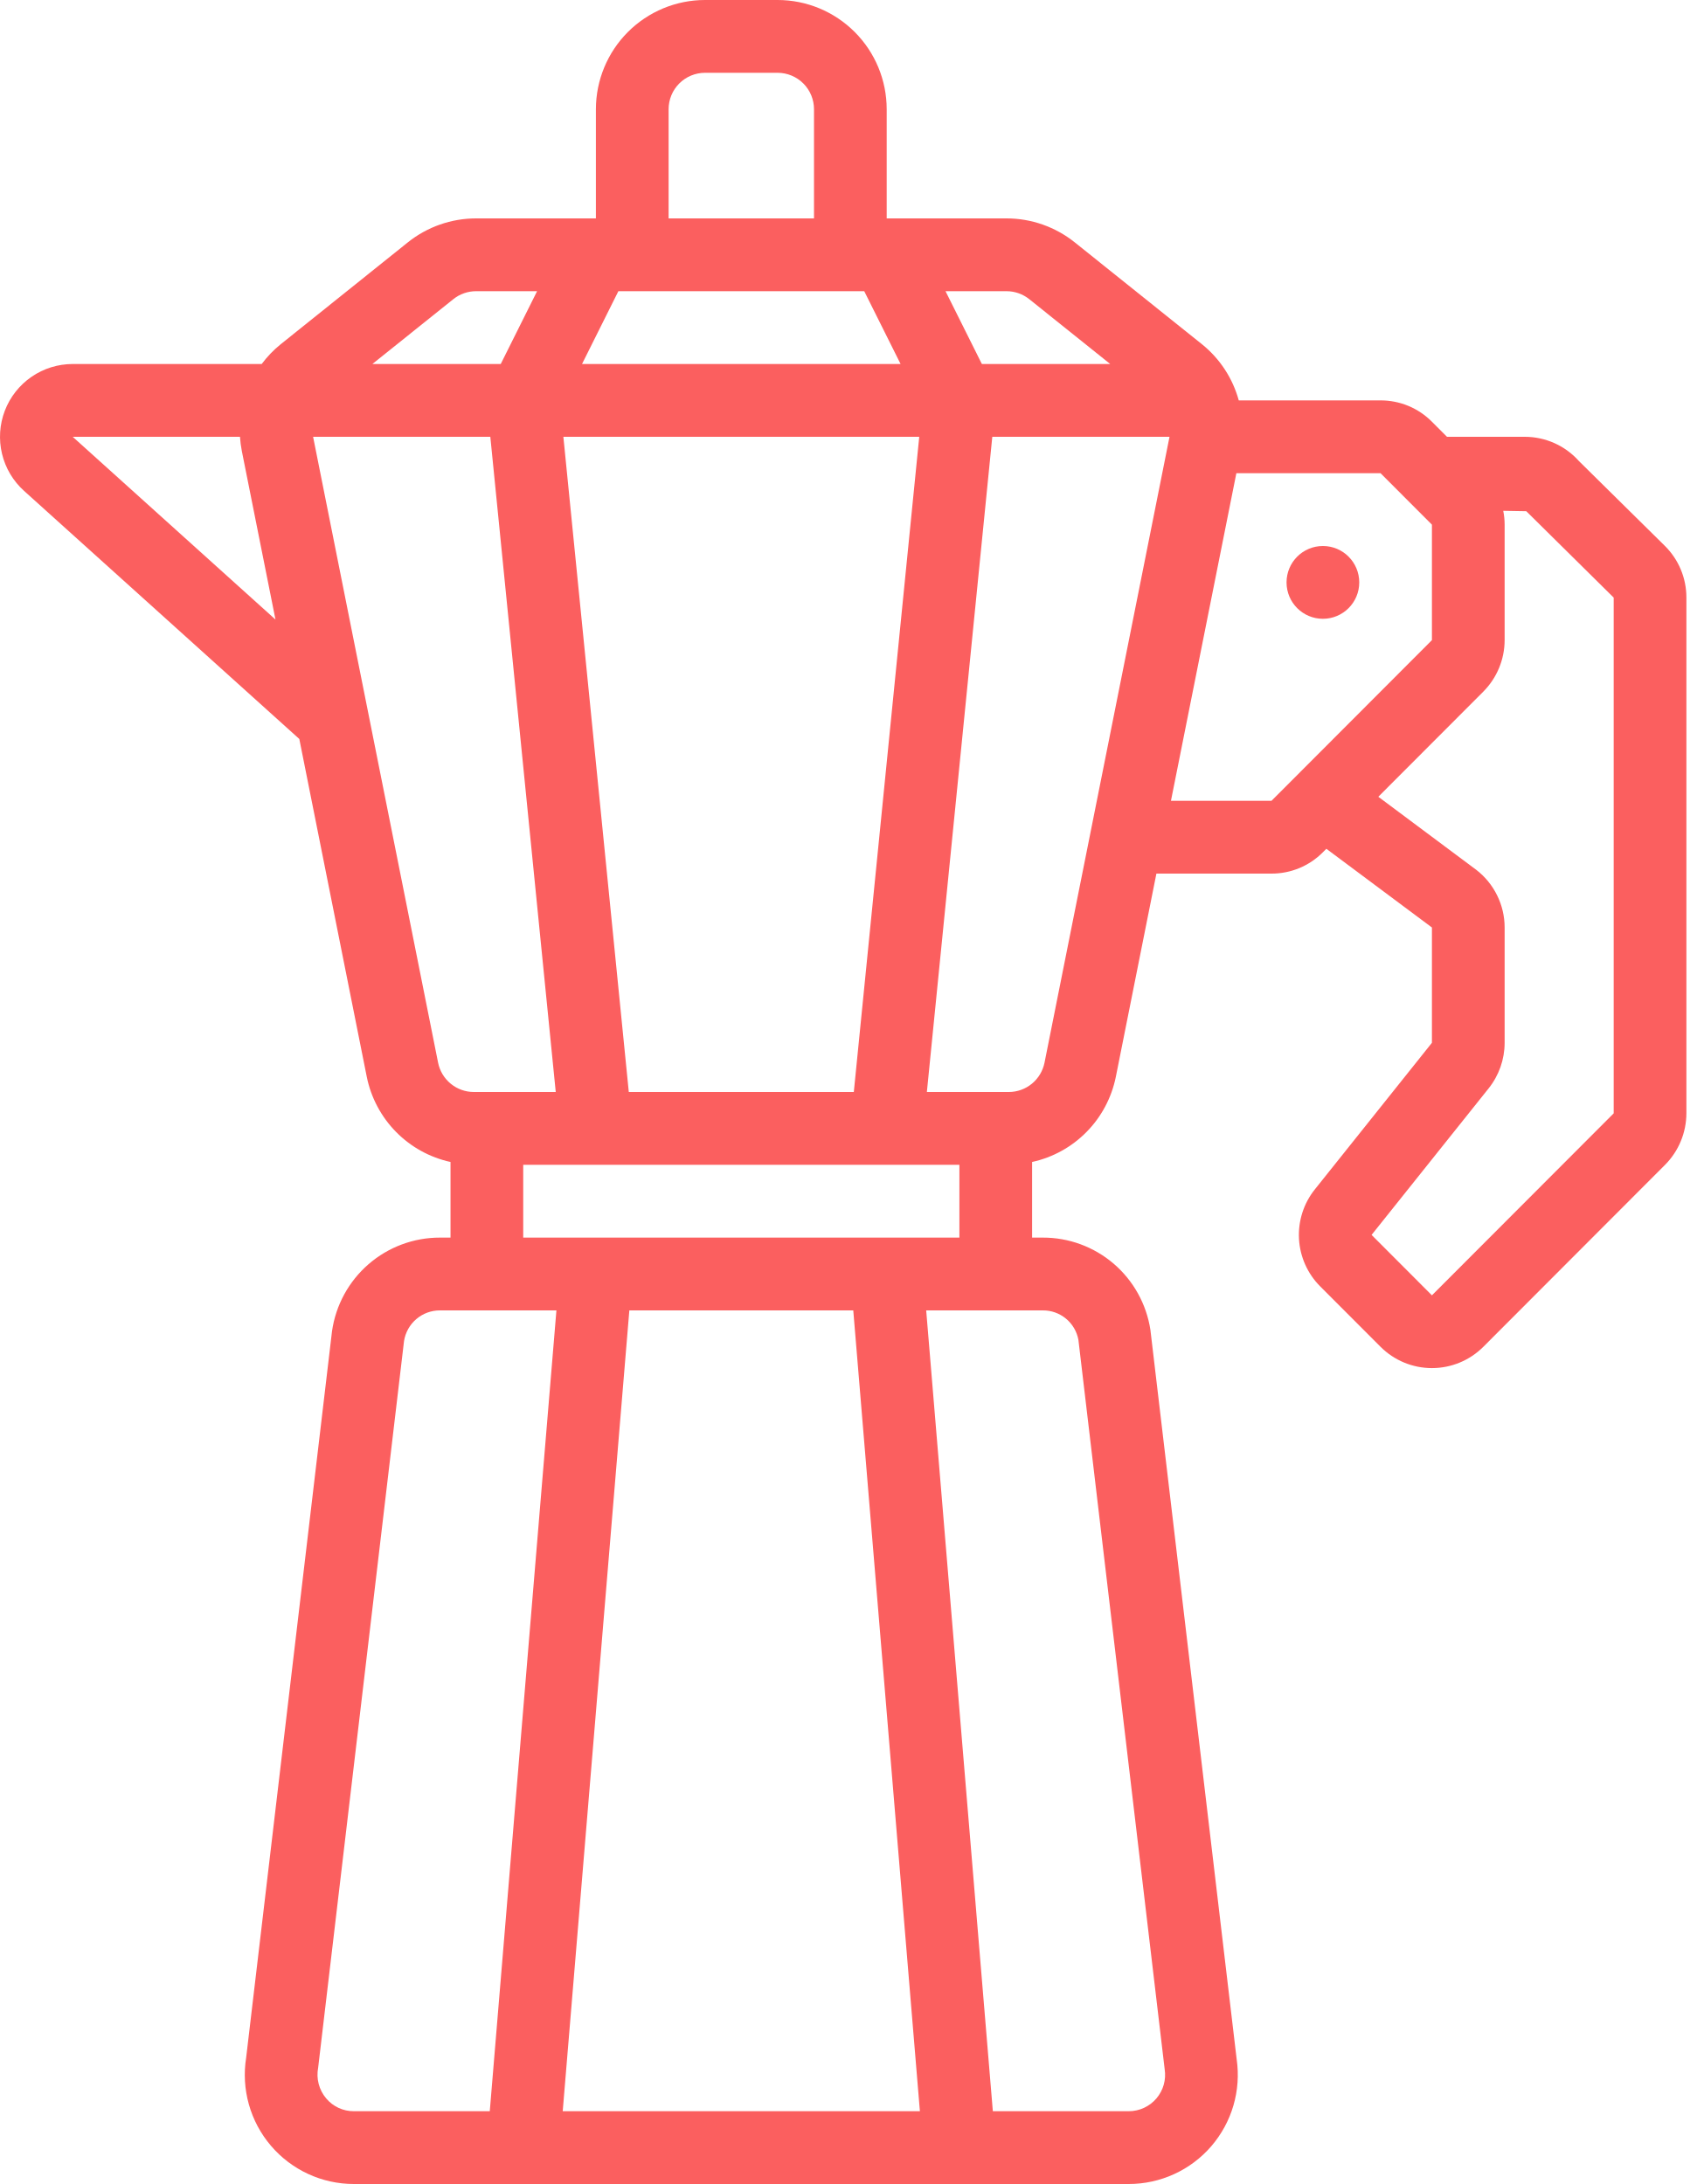
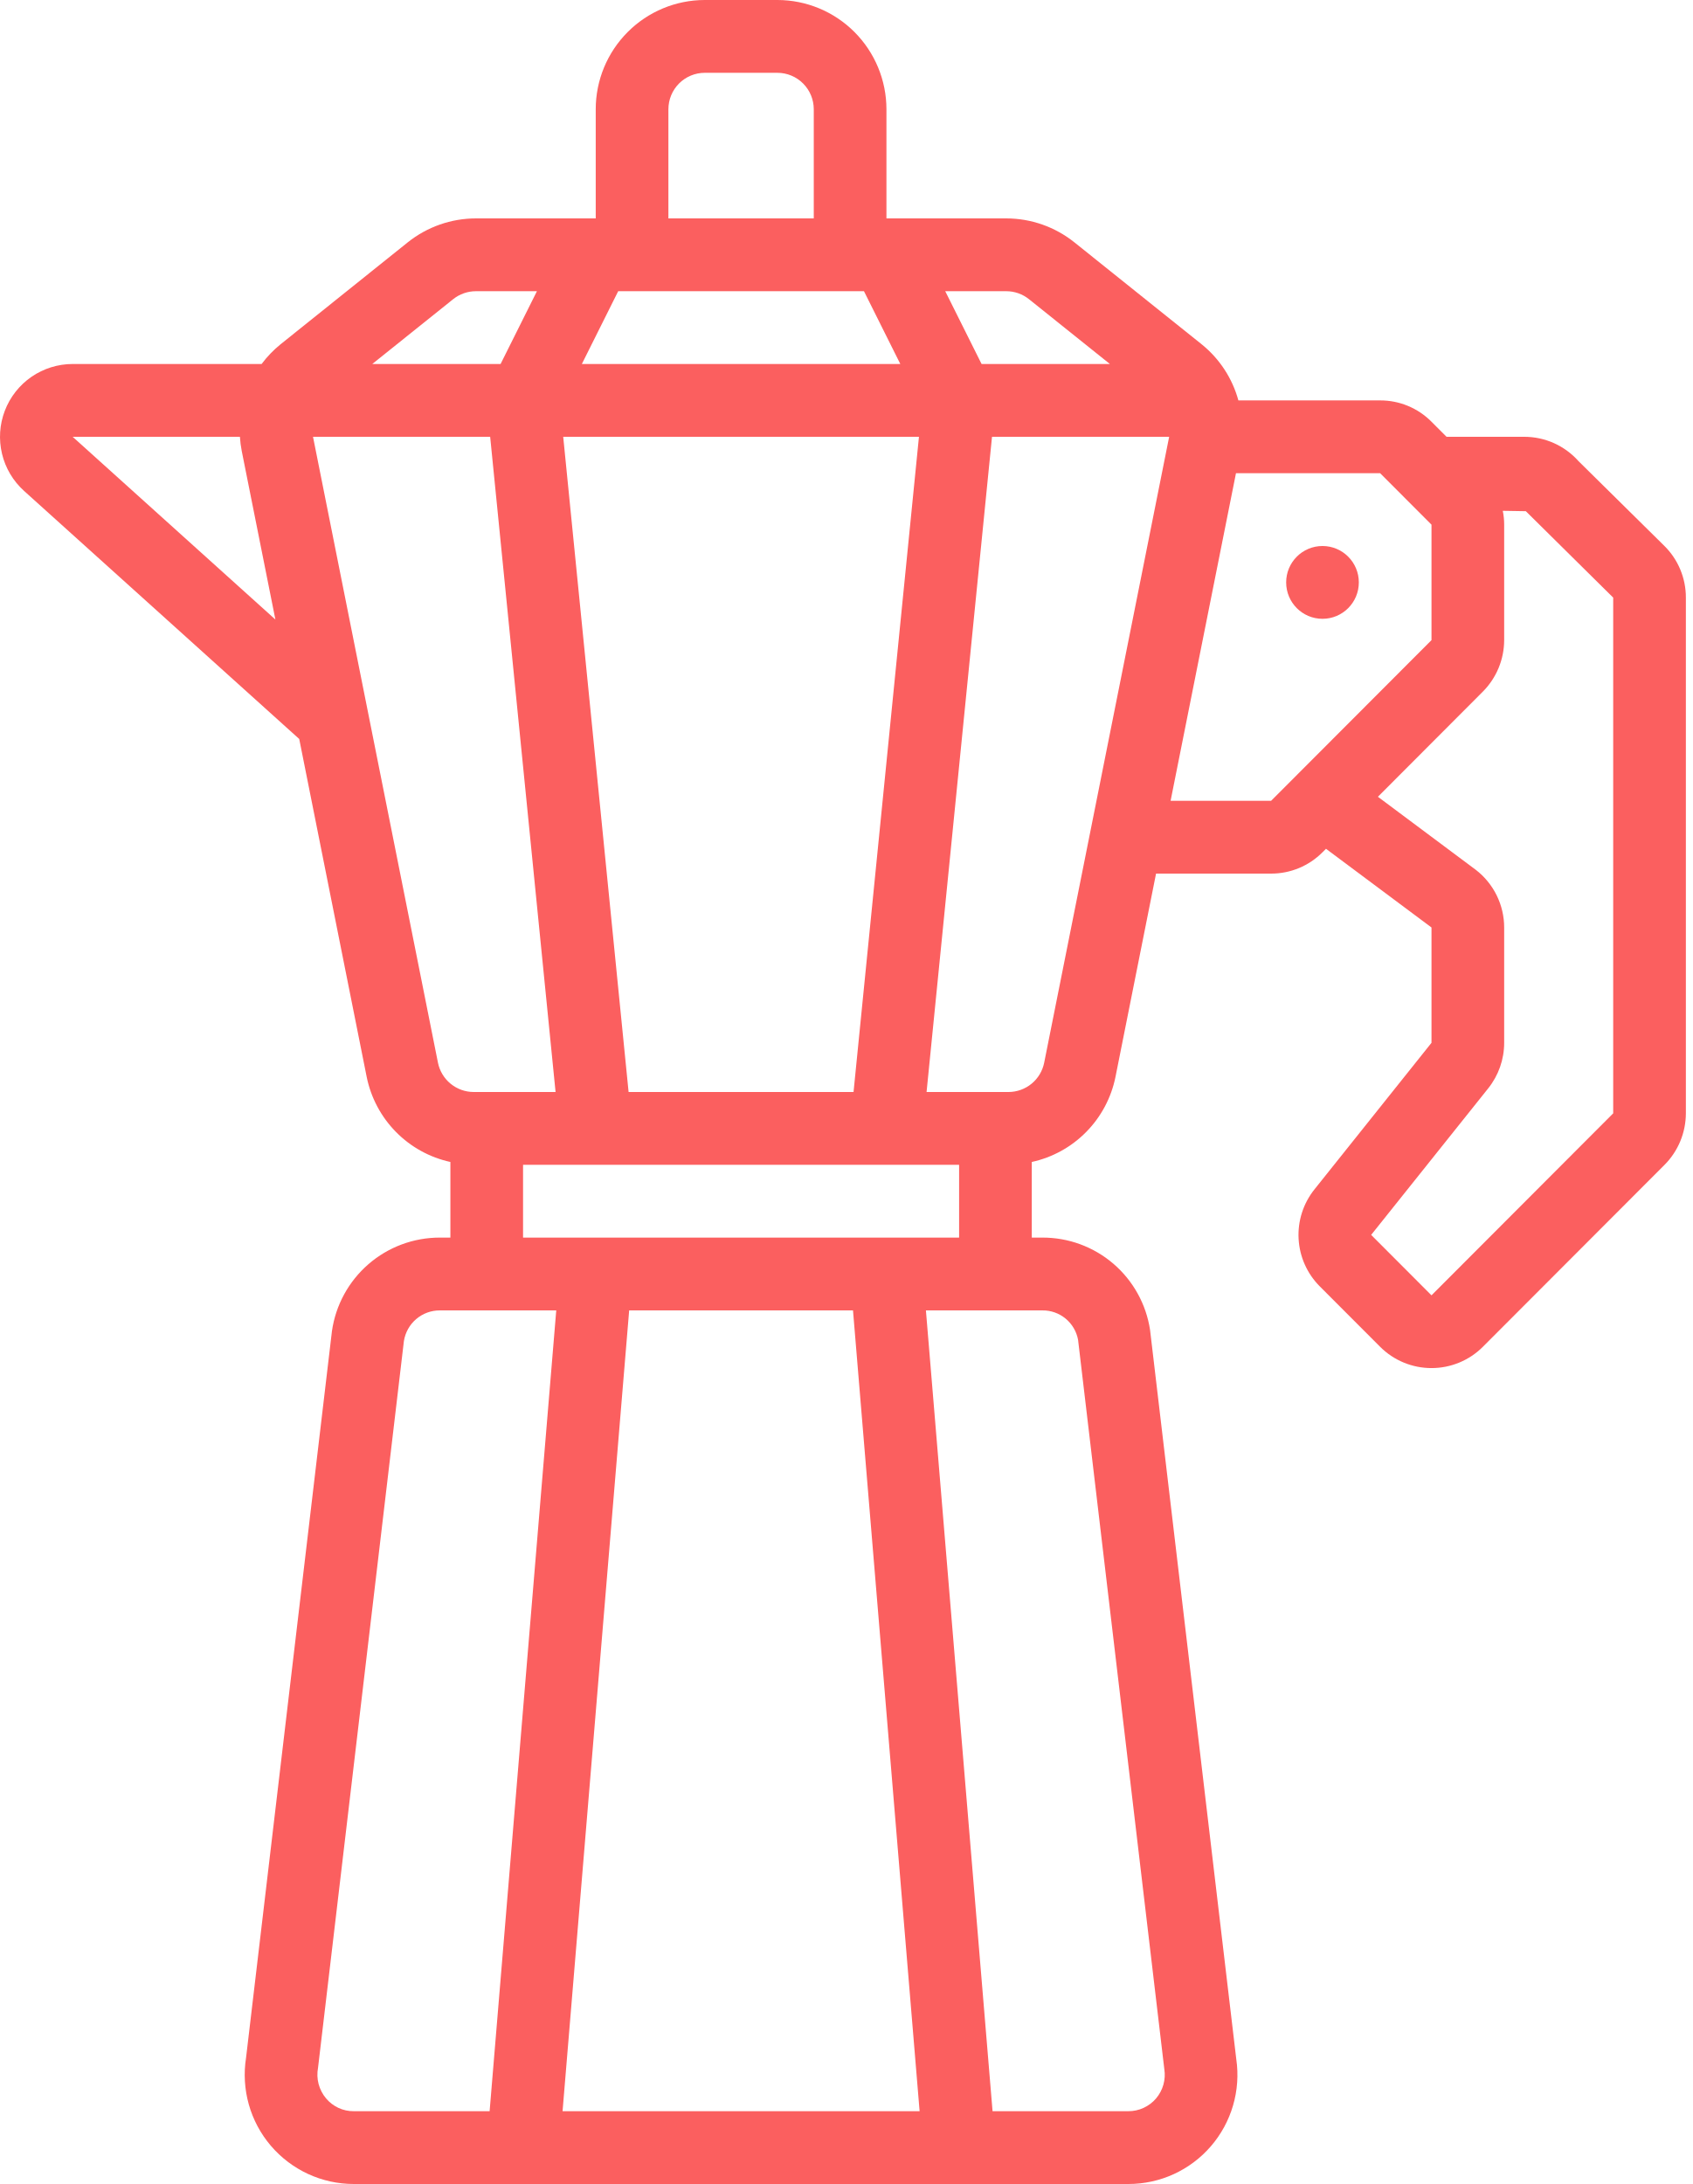
- <svg xmlns="http://www.w3.org/2000/svg" width="78" height="100" viewBox="0 0 78 100" fill="none">
-   <path d="M76.204 24.99L72.274 21.11C71.963 20.761 71.581 20.481 71.154 20.29C70.727 20.099 70.264 20 69.796 20H66.235L65.546 19.31C65.238 18.999 64.872 18.753 64.468 18.585C64.064 18.418 63.631 18.332 63.194 18.333H56.704C56.427 17.32 55.838 16.421 55.021 15.763L49.196 11.097C48.31 10.388 47.211 10.001 46.077 10H40.588V5C40.587 3.674 40.061 2.403 39.125 1.466C38.189 0.529 36.92 0.001 35.597 0H32.269C30.946 0.001 29.677 0.529 28.741 1.466C27.805 2.403 27.279 3.674 27.277 5V10H21.79C20.656 10.001 19.557 10.387 18.671 11.095L12.845 15.765C12.52 16.028 12.229 16.331 11.979 16.667H3.328C2.655 16.667 1.997 16.871 1.443 17.253C0.888 17.635 0.462 18.176 0.221 18.805C-0.02 19.435 -0.065 20.123 0.092 20.778C0.249 21.434 0.601 22.026 1.102 22.477L13.701 33.836L16.791 49.315C16.985 50.265 17.45 51.139 18.13 51.829C18.81 52.52 19.676 52.998 20.622 53.204V56.667H20.138C18.937 56.665 17.776 57.098 16.869 57.885C15.961 58.673 15.368 59.762 15.198 60.952L11.267 94.22C11.154 94.934 11.197 95.664 11.393 96.359C11.589 97.055 11.933 97.699 12.402 98.249C12.87 98.798 13.452 99.239 14.107 99.541C14.762 99.844 15.475 100 16.197 100H51.669C52.385 100 53.093 99.846 53.744 99.548C54.395 99.251 54.974 98.816 55.443 98.274C55.911 97.731 56.258 97.095 56.459 96.407C56.66 95.719 56.711 94.995 56.608 94.285L52.659 60.889C52.478 59.71 51.881 58.635 50.976 57.86C50.071 57.086 48.919 56.662 47.728 56.667H47.244V53.204C48.19 52.998 49.056 52.52 49.736 51.829C50.416 51.139 50.881 50.265 51.075 49.315L52.934 40H58.202C58.639 40.001 59.072 39.916 59.476 39.748C59.88 39.58 60.247 39.334 60.555 39.023L60.714 38.864L65.546 42.468V47.747L60.185 54.461C59.673 55.102 59.416 55.909 59.461 56.728C59.507 57.547 59.852 58.32 60.431 58.9L63.194 61.667C63.818 62.291 64.664 62.642 65.546 62.642C66.429 62.642 67.275 62.291 67.899 61.667L76.219 53.333C76.841 52.707 77.191 51.86 77.194 50.977V27.363C77.195 26.922 77.108 26.484 76.938 26.077C76.768 25.669 76.518 25.3 76.204 24.99V24.99ZM46.077 13.333C46.455 13.334 46.821 13.463 47.116 13.7L50.82 16.667H44.945L43.281 13.333H46.077ZM26.642 16.667L28.306 13.333H39.56L41.224 16.667H26.642ZM42.078 20L39.083 50H28.783L25.788 20H42.078ZM30.605 5C30.606 4.558 30.781 4.134 31.093 3.822C31.405 3.51 31.828 3.334 32.269 3.333H35.597C36.038 3.334 36.461 3.51 36.773 3.822C37.085 4.134 37.26 4.558 37.261 5V10H30.605V5ZM20.751 13.698C21.046 13.462 21.412 13.334 21.79 13.333H24.585L22.921 16.667H17.046L20.751 13.698ZM3.328 20H10.985C10.999 20.218 11.027 20.435 11.069 20.649L12.61 28.368L3.328 20ZM14.332 20H22.444L25.439 50H21.686C21.302 49.999 20.929 49.865 20.632 49.621C20.335 49.377 20.13 49.038 20.054 48.66L14.332 20ZM16.197 96.667C15.956 96.668 15.718 96.617 15.499 96.516C15.28 96.415 15.087 96.267 14.932 96.082C14.769 95.89 14.652 95.665 14.588 95.421C14.524 95.178 14.516 94.923 14.563 94.676L18.494 61.406C18.555 61.014 18.754 60.656 19.056 60.398C19.357 60.14 19.741 59.998 20.138 60H25.47L22.419 96.667H16.197ZM25.758 96.667L28.808 60H39.058L42.108 96.667H25.758ZM47.728 60C48.115 59.995 48.49 60.128 48.789 60.373C49.089 60.619 49.291 60.962 49.363 61.343L53.312 94.741C53.349 94.979 53.335 95.222 53.27 95.454C53.204 95.685 53.09 95.9 52.934 96.083C52.778 96.266 52.584 96.413 52.365 96.514C52.147 96.615 51.91 96.667 51.669 96.667H45.447L42.396 60H47.728ZM23.95 56.667V53.333H43.916V56.667H23.95ZM47.812 48.66C47.735 49.038 47.531 49.377 47.234 49.621C46.937 49.865 46.564 49.999 46.18 50H42.427L45.422 20H53.534L47.812 48.66ZM53.6 36.667L56.594 21.667H63.194L65.546 24.023V29.31L58.202 36.667H53.6ZM73.866 50.977L65.546 59.31L62.784 56.543L68.142 49.834C68.615 49.242 68.873 48.507 68.874 47.749V42.468C68.874 41.958 68.757 41.456 68.532 40.999C68.308 40.542 67.982 40.142 67.58 39.831L63.092 36.482L67.899 31.667C68.522 31.04 68.872 30.194 68.874 29.31V24.023C68.874 23.81 68.852 23.598 68.811 23.389L69.865 23.407L73.866 27.363V50.977Z" fill="#FB5F5F" />
-   <path d="M60.555 28.333C61.474 28.333 62.219 27.587 62.219 26.667C62.219 25.746 61.474 25 60.555 25C59.636 25 58.891 25.746 58.891 26.667C58.891 27.587 59.636 28.333 60.555 28.333Z" fill="#FB5F5F" />
+ <svg xmlns="http://www.w3.org/2000/svg" width="62" height="80" viewBox="0 0 62 80" fill="none">
+   <path d="M60.963 19.992L57.819 16.888C57.57 16.609 57.264 16.385 56.923 16.232C56.581 16.079 56.211 16 55.837 16H52.988L52.437 15.448C52.191 15.2 51.897 15.002 51.574 14.868C51.251 14.734 50.905 14.666 50.555 14.667H45.363C45.142 13.856 44.67 13.137 44.017 12.611L39.357 8.878C38.648 8.31 37.768 8.001 36.861 8H32.471V4C32.47 2.939 32.048 1.923 31.3 1.173C30.551 0.423 29.536 0.001 28.477 0H25.815C24.756 0.001 23.741 0.423 22.993 1.173C22.244 1.923 21.823 2.939 21.822 4V8H17.432C16.525 8.001 15.646 8.31 14.937 8.876L10.276 12.612C10.016 12.823 9.783 13.065 9.583 13.333H2.662C2.124 13.333 1.598 13.497 1.154 13.802C0.71 14.108 0.37 14.541 0.177 15.044C-0.016 15.548 -0.052 16.098 0.074 16.623C0.199 17.147 0.481 17.621 0.881 17.982L10.961 27.069L13.433 39.452C13.588 40.212 13.96 40.911 14.504 41.463C15.048 42.016 15.741 42.398 16.498 42.563V45.333H16.11C15.15 45.332 14.221 45.678 13.495 46.308C12.769 46.938 12.294 47.809 12.159 48.762L9.013 75.376C8.923 75.947 8.958 76.531 9.114 77.087C9.271 77.644 9.546 78.159 9.921 78.599C10.296 79.038 10.762 79.391 11.286 79.633C11.81 79.875 12.38 80 12.957 80H41.335C41.908 80 42.474 79.877 42.995 79.639C43.516 79.4 43.979 79.053 44.354 78.619C44.729 78.185 45.006 77.676 45.167 77.125C45.328 76.575 45.369 75.996 45.286 75.428L42.127 48.711C41.983 47.768 41.505 46.908 40.781 46.288C40.057 45.668 39.135 45.33 38.182 45.333H37.795V42.563C38.552 42.398 39.245 42.016 39.789 41.463C40.333 40.911 40.705 40.212 40.86 39.452L42.347 32H46.562C46.911 32.001 47.258 31.932 47.581 31.798C47.904 31.664 48.197 31.467 48.444 31.219L48.572 31.091L52.437 33.974V38.198L48.148 43.569C47.739 44.081 47.532 44.727 47.569 45.382C47.605 46.037 47.882 46.656 48.345 47.12L50.555 49.333C51.054 49.833 51.731 50.113 52.437 50.113C53.143 50.113 53.82 49.833 54.319 49.333L60.975 42.667C61.473 42.166 61.753 41.488 61.755 40.781V21.891C61.756 21.537 61.686 21.187 61.55 20.861C61.414 20.535 61.215 20.24 60.963 19.992V19.992ZM36.861 10.667C37.164 10.667 37.457 10.77 37.693 10.96L40.656 13.333H35.956L34.625 10.667H36.861ZM21.314 13.333L22.645 10.667H31.648L32.979 13.333H21.314ZM33.662 16L31.266 40H23.026L20.631 16H33.662ZM24.484 4C24.485 3.646 24.625 3.308 24.874 3.058C25.124 2.808 25.462 2.667 25.815 2.667H28.477C28.83 2.667 29.169 2.808 29.418 3.058C29.668 3.308 29.808 3.646 29.809 4V8H24.484V4ZM16.601 10.958C16.837 10.77 17.13 10.667 17.432 10.667H19.668L18.337 13.333H13.637L16.601 10.958ZM2.662 16H8.788C8.799 16.174 8.821 16.348 8.855 16.52L10.088 22.694L2.662 16ZM11.466 16H17.955L20.351 40H17.349C17.041 39.999 16.744 39.892 16.506 39.697C16.268 39.502 16.104 39.23 16.043 38.928L11.466 16ZM12.957 77.333C12.765 77.335 12.574 77.294 12.399 77.213C12.224 77.132 12.069 77.013 11.945 76.866C11.816 76.712 11.722 76.532 11.67 76.337C11.619 76.142 11.613 75.939 11.65 75.741L14.795 49.125C14.844 48.811 15.003 48.525 15.245 48.318C15.486 48.112 15.793 47.999 16.11 48H20.376L17.935 77.333H12.957ZM20.607 77.333L23.047 48H31.246L33.686 77.333H20.607ZM38.182 48C38.492 47.996 38.792 48.102 39.032 48.299C39.271 48.495 39.433 48.77 39.49 49.074L42.65 75.793C42.68 75.983 42.668 76.178 42.616 76.363C42.563 76.548 42.472 76.72 42.347 76.867C42.222 77.013 42.067 77.13 41.892 77.211C41.718 77.292 41.528 77.333 41.335 77.333H36.358L33.917 48H38.182ZM19.16 45.333V42.667H35.133V45.333H19.16ZM38.249 38.928C38.188 39.23 38.025 39.502 37.787 39.697C37.549 39.892 37.251 39.999 36.944 40H33.941L36.338 16H42.827L38.249 38.928ZM42.88 29.333L45.275 17.333H50.555L52.437 19.219V23.448L46.562 29.333H42.88ZM59.093 40.781L52.437 47.448L50.227 45.234L54.514 39.867C54.892 39.394 55.099 38.806 55.099 38.199V33.974C55.099 33.567 55.005 33.165 54.826 32.799C54.646 32.434 54.386 32.114 54.064 31.865L50.474 29.186L54.319 25.333C54.817 24.832 55.097 24.155 55.099 23.448V19.219C55.099 19.048 55.082 18.878 55.048 18.711L55.892 18.725L59.093 21.891V40.781Z" fill="#FB5F5F" />
+   <path d="M48.444 22.667C49.179 22.667 49.775 22.07 49.775 21.333C49.775 20.597 49.179 20 48.444 20C47.709 20 47.113 20.597 47.113 21.333C47.113 22.07 47.709 22.667 48.444 22.667Z" fill="#FB5F5F" />
</svg>
